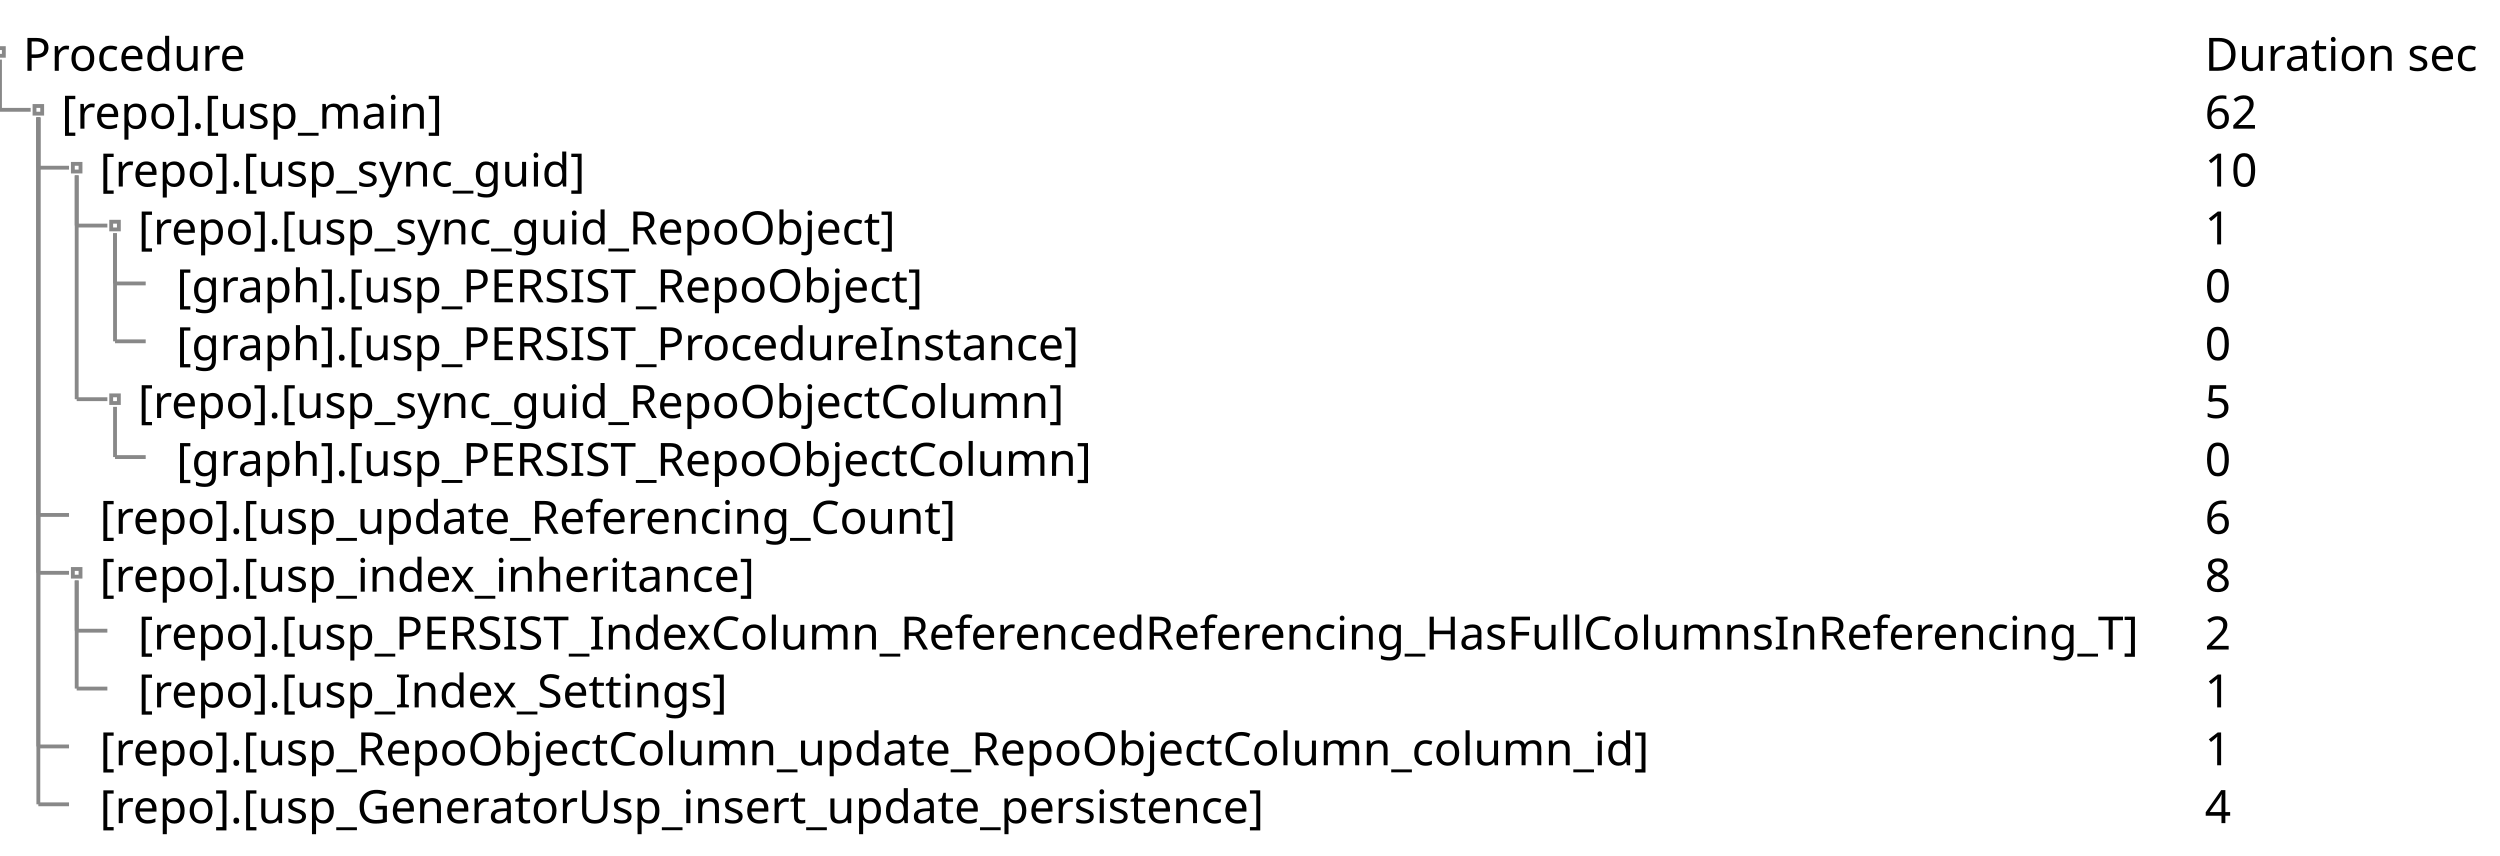
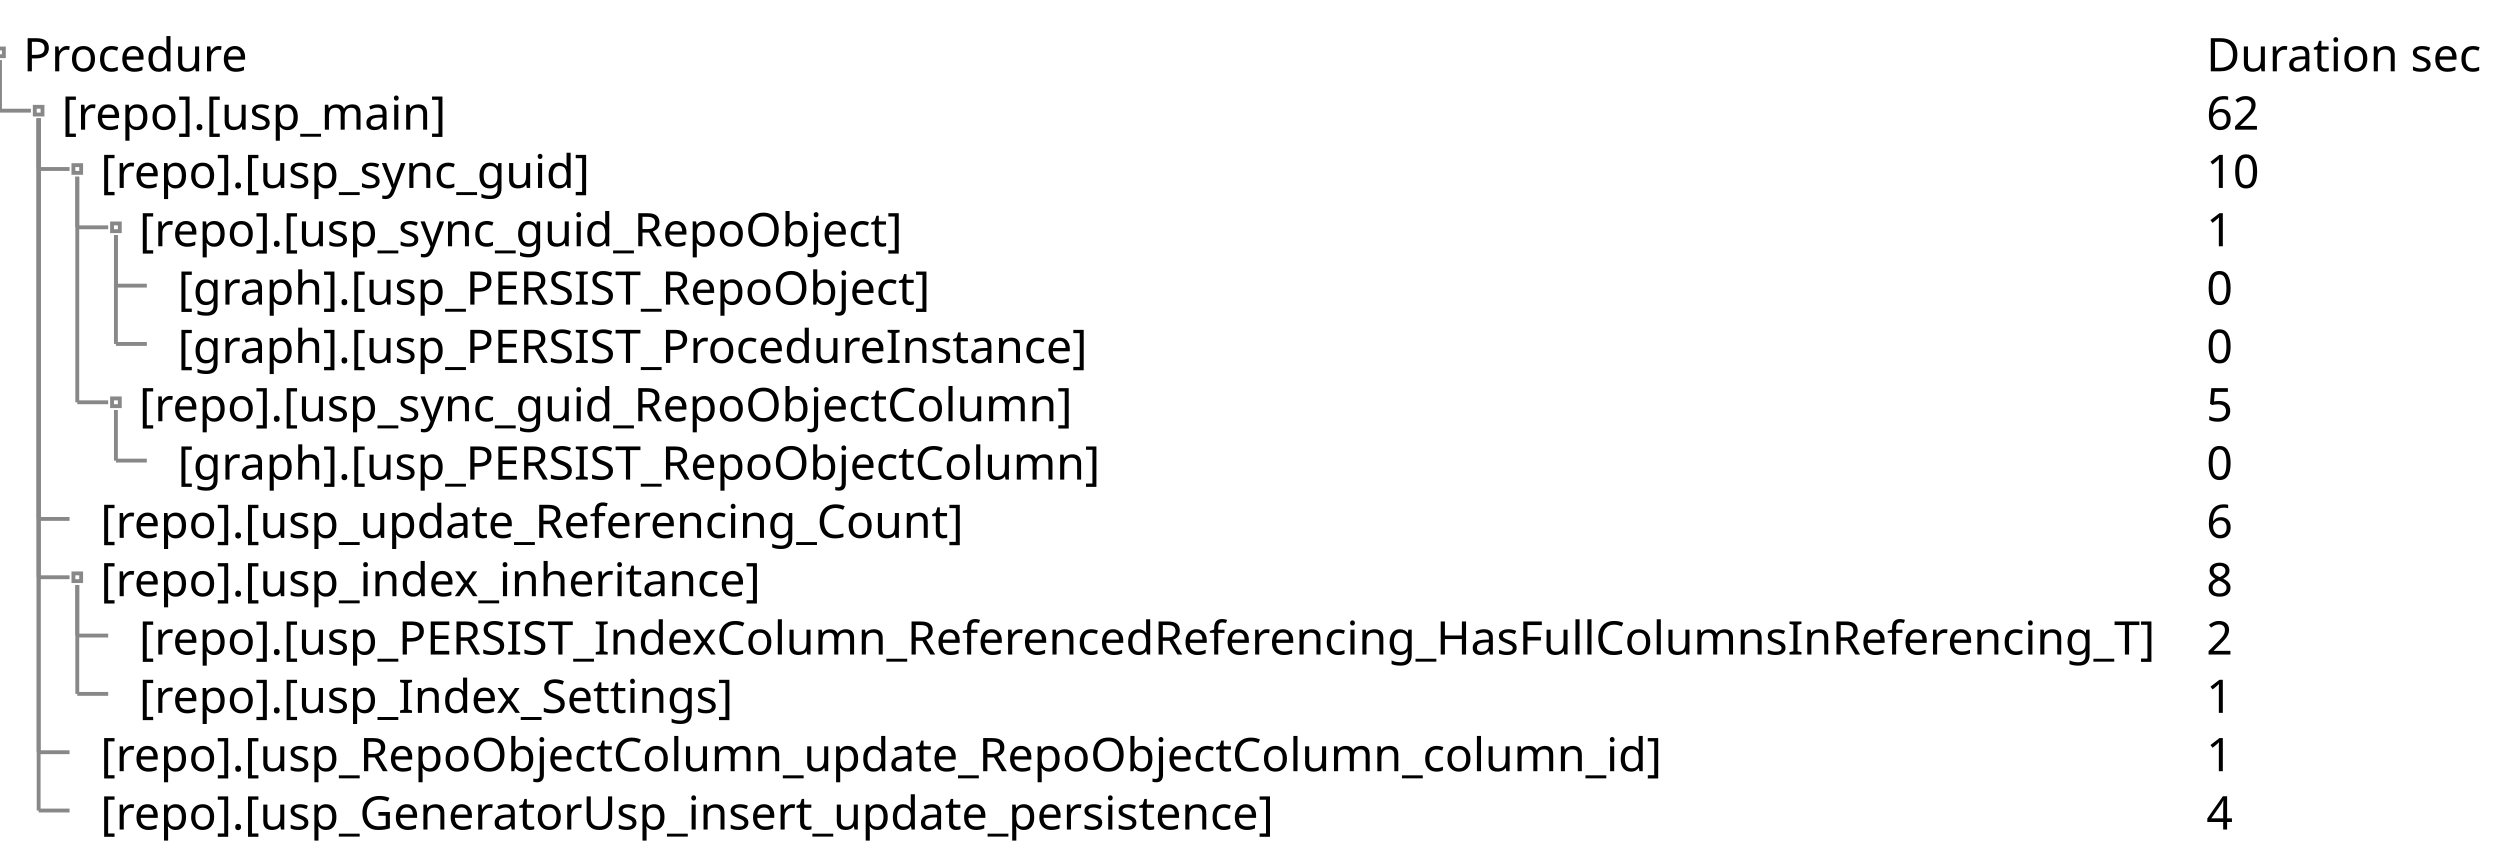
- <svg xmlns="http://www.w3.org/2000/svg" contentScriptType="application/ecmascript" contentStyleType="text/css" height="223px" preserveAspectRatio="none" style="width:652px;height:223px;" version="1.1" viewBox="0 0 652 223" width="652px" zoomAndPan="magnify">
+ <svg xmlns="http://www.w3.org/2000/svg" contentScriptType="application/ecmascript" contentStyleType="text/css" height="223px" preserveAspectRatio="none" style="width:647px;height:223px;" version="1.1" viewBox="0 0 647 223" width="647px" zoomAndPan="magnify">
  <defs />
  <g>
    <text fill="#000000" font-family="sans-serif" font-size="12" lengthAdjust="spacingAndGlyphs" textLength="57" x="6" y="18.457">Procedure</text>
-     <text fill="#000000" font-family="sans-serif" font-size="12" lengthAdjust="spacingAndGlyphs" textLength="70" x="575" y="18.457">Duration sec</text>
-     <text fill="#000000" font-family="sans-serif" font-size="12" lengthAdjust="spacingAndGlyphs" textLength="96" x="16" y="33.551">[repo].[usp_main]</text>
-     <text fill="#000000" font-family="sans-serif" font-size="12" lengthAdjust="spacingAndGlyphs" textLength="14" x="575" y="33.551">62</text>
-     <text fill="#000000" font-family="sans-serif" font-size="12" lengthAdjust="spacingAndGlyphs" textLength="124" x="26" y="48.645">[repo].[usp_sync_guid]</text>
-     <text fill="#000000" font-family="sans-serif" font-size="12" lengthAdjust="spacingAndGlyphs" textLength="14" x="575" y="48.645">10</text>
-     <text fill="#000000" font-family="sans-serif" font-size="12" lengthAdjust="spacingAndGlyphs" textLength="196" x="36" y="63.738">[repo].[usp_sync_guid_RepoObject]</text>
-     <text fill="#000000" font-family="sans-serif" font-size="12" lengthAdjust="spacingAndGlyphs" textLength="7" x="575" y="63.738">1</text>
-     <text fill="#000000" font-family="sans-serif" font-size="12" lengthAdjust="spacingAndGlyphs" textLength="198" x="46" y="78.832">[graph].[usp_PERSIST_RepoObject]</text>
-     <text fill="#000000" font-family="sans-serif" font-size="12" lengthAdjust="spacingAndGlyphs" textLength="7" x="575" y="78.832">0</text>
-     <text fill="#000000" font-family="sans-serif" font-size="12" lengthAdjust="spacingAndGlyphs" textLength="237" x="46" y="93.926">[graph].[usp_PERSIST_ProcedureInstance]</text>
-     <text fill="#000000" font-family="sans-serif" font-size="12" lengthAdjust="spacingAndGlyphs" textLength="7" x="575" y="93.926">0</text>
-     <text fill="#000000" font-family="sans-serif" font-size="12" lengthAdjust="spacingAndGlyphs" textLength="240" x="36" y="109.019">[repo].[usp_sync_guid_RepoObjectColumn]</text>
-     <text fill="#000000" font-family="sans-serif" font-size="12" lengthAdjust="spacingAndGlyphs" textLength="7" x="575" y="109.019">5</text>
-     <text fill="#000000" font-family="sans-serif" font-size="12" lengthAdjust="spacingAndGlyphs" textLength="242" x="46" y="124.113">[graph].[usp_PERSIST_RepoObjectColumn]</text>
-     <text fill="#000000" font-family="sans-serif" font-size="12" lengthAdjust="spacingAndGlyphs" textLength="7" x="575" y="124.113">0</text>
-     <text fill="#000000" font-family="sans-serif" font-size="12" lengthAdjust="spacingAndGlyphs" textLength="220" x="26" y="139.207">[repo].[usp_update_Referencing_Count]</text>
-     <text fill="#000000" font-family="sans-serif" font-size="12" lengthAdjust="spacingAndGlyphs" textLength="7" x="575" y="139.207">6</text>
+     <text fill="#000000" font-family="sans-serif" font-size="12" lengthAdjust="spacingAndGlyphs" textLength="69" x="571" y="18.457">Duration sec</text>
+     <text fill="#000000" font-family="sans-serif" font-size="12" lengthAdjust="spacingAndGlyphs" textLength="94" x="16" y="33.551">[repo].[usp_main]</text>
+     <text fill="#000000" font-family="sans-serif" font-size="12" lengthAdjust="spacingAndGlyphs" textLength="14" x="571" y="33.551">62</text>
+     <text fill="#000000" font-family="sans-serif" font-size="12" lengthAdjust="spacingAndGlyphs" textLength="123" x="26" y="48.645">[repo].[usp_sync_guid]</text>
+     <text fill="#000000" font-family="sans-serif" font-size="12" lengthAdjust="spacingAndGlyphs" textLength="14" x="571" y="48.645">10</text>
+     <text fill="#000000" font-family="sans-serif" font-size="12" lengthAdjust="spacingAndGlyphs" textLength="195" x="36" y="63.738">[repo].[usp_sync_guid_RepoObject]</text>
+     <text fill="#000000" font-family="sans-serif" font-size="12" lengthAdjust="spacingAndGlyphs" textLength="7" x="571" y="63.738">1</text>
+     <text fill="#000000" font-family="sans-serif" font-size="12" lengthAdjust="spacingAndGlyphs" textLength="197" x="46" y="78.832">[graph].[usp_PERSIST_RepoObject]</text>
+     <text fill="#000000" font-family="sans-serif" font-size="12" lengthAdjust="spacingAndGlyphs" textLength="7" x="571" y="78.832">0</text>
+     <text fill="#000000" font-family="sans-serif" font-size="12" lengthAdjust="spacingAndGlyphs" textLength="235" x="46" y="93.926">[graph].[usp_PERSIST_ProcedureInstance]</text>
+     <text fill="#000000" font-family="sans-serif" font-size="12" lengthAdjust="spacingAndGlyphs" textLength="7" x="571" y="93.926">0</text>
+     <text fill="#000000" font-family="sans-serif" font-size="12" lengthAdjust="spacingAndGlyphs" textLength="238" x="36" y="109.019">[repo].[usp_sync_guid_RepoObjectColumn]</text>
+     <text fill="#000000" font-family="sans-serif" font-size="12" lengthAdjust="spacingAndGlyphs" textLength="7" x="571" y="109.019">5</text>
+     <text fill="#000000" font-family="sans-serif" font-size="12" lengthAdjust="spacingAndGlyphs" textLength="240" x="46" y="124.113">[graph].[usp_PERSIST_RepoObjectColumn]</text>
+     <text fill="#000000" font-family="sans-serif" font-size="12" lengthAdjust="spacingAndGlyphs" textLength="7" x="571" y="124.113">0</text>
+     <text fill="#000000" font-family="sans-serif" font-size="12" lengthAdjust="spacingAndGlyphs" textLength="219" x="26" y="139.207">[repo].[usp_update_Referencing_Count]</text>
+     <text fill="#000000" font-family="sans-serif" font-size="12" lengthAdjust="spacingAndGlyphs" textLength="7" x="571" y="139.207">6</text>
    <text fill="#000000" font-family="sans-serif" font-size="12" lengthAdjust="spacingAndGlyphs" textLength="165" x="26" y="154.301">[repo].[usp_index_inheritance]</text>
-     <text fill="#000000" font-family="sans-serif" font-size="12" lengthAdjust="spacingAndGlyphs" textLength="7" x="575" y="154.301">8</text>
-     <text fill="#000000" font-family="sans-serif" font-size="12" lengthAdjust="spacingAndGlyphs" textLength="529" x="36" y="169.394">[repo].[usp_PERSIST_IndexColumn_ReferencedReferencing_HasFullColumnsInReferencing_T]</text>
-     <text fill="#000000" font-family="sans-serif" font-size="12" lengthAdjust="spacingAndGlyphs" textLength="7" x="575" y="169.394">2</text>
-     <text fill="#000000" font-family="sans-serif" font-size="12" lengthAdjust="spacingAndGlyphs" textLength="149" x="36" y="184.488">[repo].[usp_Index_Settings]</text>
-     <text fill="#000000" font-family="sans-serif" font-size="12" lengthAdjust="spacingAndGlyphs" textLength="7" x="575" y="184.488">1</text>
-     <text fill="#000000" font-family="sans-serif" font-size="12" lengthAdjust="spacingAndGlyphs" textLength="403" x="26" y="199.582">[repo].[usp_RepoObjectColumn_update_RepoObjectColumn_column_id]</text>
-     <text fill="#000000" font-family="sans-serif" font-size="12" lengthAdjust="spacingAndGlyphs" textLength="7" x="575" y="199.582">1</text>
-     <text fill="#000000" font-family="sans-serif" font-size="12" lengthAdjust="spacingAndGlyphs" textLength="301" x="26" y="214.676">[repo].[usp_GeneratorUsp_insert_update_persistence]</text>
-     <text fill="#000000" font-family="sans-serif" font-size="12" lengthAdjust="spacingAndGlyphs" textLength="7" x="575" y="214.676">4</text>
+     <text fill="#000000" font-family="sans-serif" font-size="12" lengthAdjust="spacingAndGlyphs" textLength="7" x="571" y="154.301">8</text>
+     <text fill="#000000" font-family="sans-serif" font-size="12" lengthAdjust="spacingAndGlyphs" textLength="525" x="36" y="169.394">[repo].[usp_PERSIST_IndexColumn_ReferencedReferencing_HasFullColumnsInReferencing_T]</text>
+     <text fill="#000000" font-family="sans-serif" font-size="12" lengthAdjust="spacingAndGlyphs" textLength="7" x="571" y="169.394">2</text>
+     <text fill="#000000" font-family="sans-serif" font-size="12" lengthAdjust="spacingAndGlyphs" textLength="148" x="36" y="184.488">[repo].[usp_Index_Settings]</text>
+     <text fill="#000000" font-family="sans-serif" font-size="12" lengthAdjust="spacingAndGlyphs" textLength="7" x="571" y="184.488">1</text>
+     <text fill="#000000" font-family="sans-serif" font-size="12" lengthAdjust="spacingAndGlyphs" textLength="399" x="26" y="199.582">[repo].[usp_RepoObjectColumn_update_RepoObjectColumn_column_id]</text>
+     <text fill="#000000" font-family="sans-serif" font-size="12" lengthAdjust="spacingAndGlyphs" textLength="7" x="571" y="199.582">1</text>
+     <text fill="#000000" font-family="sans-serif" font-size="12" lengthAdjust="spacingAndGlyphs" textLength="296" x="26" y="214.676">[repo].[usp_GeneratorUsp_insert_update_persistence]</text>
+     <text fill="#000000" font-family="sans-serif" font-size="12" lengthAdjust="spacingAndGlyphs" textLength="7" x="571" y="214.676">4</text>
    <rect fill="none" height="2" style="stroke: #888888; stroke-width: 1.0;" width="2" x="-1" y="12.547" />
    <rect fill="none" height="2" style="stroke: #888888; stroke-width: 1.0;" width="2" x="9" y="27.641" />
    <line style="stroke: #888888; stroke-width: 1.0;" x1="0" x2="0" y1="15.547" y2="28.641" />
    <line style="stroke: #888888; stroke-width: 1.0;" x1="0" x2="8" y1="28.641" y2="28.641" />
    <rect fill="none" height="2" style="stroke: #888888; stroke-width: 1.0;" width="2" x="19" y="42.734" />
    <line style="stroke: #888888; stroke-width: 1.0;" x1="10" x2="10" y1="30.641" y2="43.734" />
    <line style="stroke: #888888; stroke-width: 1.0;" x1="10" x2="18" y1="43.734" y2="43.734" />
    <rect fill="none" height="2" style="stroke: #888888; stroke-width: 1.0;" width="2" x="29" y="57.828" />
    <line style="stroke: #888888; stroke-width: 1.0;" x1="20" x2="20" y1="45.734" y2="58.828" />
    <line style="stroke: #888888; stroke-width: 1.0;" x1="20" x2="28" y1="58.828" y2="58.828" />
    <line style="stroke: #888888; stroke-width: 1.0;" x1="30" x2="30" y1="60.828" y2="73.922" />
    <line style="stroke: #888888; stroke-width: 1.0;" x1="30" x2="38" y1="73.922" y2="73.922" />
    <line style="stroke: #888888; stroke-width: 1.0;" x1="30" x2="30" y1="60.828" y2="89.016" />
    <line style="stroke: #888888; stroke-width: 1.0;" x1="30" x2="38" y1="89.016" y2="89.016" />
    <rect fill="none" height="2" style="stroke: #888888; stroke-width: 1.0;" width="2" x="29" y="103.109" />
    <line style="stroke: #888888; stroke-width: 1.0;" x1="20" x2="20" y1="45.734" y2="104.109" />
    <line style="stroke: #888888; stroke-width: 1.0;" x1="20" x2="28" y1="104.109" y2="104.109" />
    <line style="stroke: #888888; stroke-width: 1.0;" x1="30" x2="30" y1="106.109" y2="119.203" />
    <line style="stroke: #888888; stroke-width: 1.0;" x1="30" x2="38" y1="119.203" y2="119.203" />
    <line style="stroke: #888888; stroke-width: 1.0;" x1="10" x2="10" y1="30.641" y2="134.297" />
    <line style="stroke: #888888; stroke-width: 1.0;" x1="10" x2="18" y1="134.297" y2="134.297" />
    <rect fill="none" height="2" style="stroke: #888888; stroke-width: 1.0;" width="2" x="19" y="148.391" />
    <line style="stroke: #888888; stroke-width: 1.0;" x1="10" x2="10" y1="30.641" y2="149.391" />
    <line style="stroke: #888888; stroke-width: 1.0;" x1="10" x2="18" y1="149.391" y2="149.391" />
    <line style="stroke: #888888; stroke-width: 1.0;" x1="20" x2="20" y1="151.391" y2="164.484" />
    <line style="stroke: #888888; stroke-width: 1.0;" x1="20" x2="28" y1="164.484" y2="164.484" />
    <line style="stroke: #888888; stroke-width: 1.0;" x1="20" x2="20" y1="151.391" y2="179.578" />
    <line style="stroke: #888888; stroke-width: 1.0;" x1="20" x2="28" y1="179.578" y2="179.578" />
    <line style="stroke: #888888; stroke-width: 1.0;" x1="10" x2="10" y1="30.641" y2="194.672" />
    <line style="stroke: #888888; stroke-width: 1.0;" x1="10" x2="18" y1="194.672" y2="194.672" />
    <line style="stroke: #888888; stroke-width: 1.0;" x1="10" x2="10" y1="30.641" y2="209.766" />
    <line style="stroke: #888888; stroke-width: 1.0;" x1="10" x2="18" y1="209.766" y2="209.766" />
  </g>
</svg>
